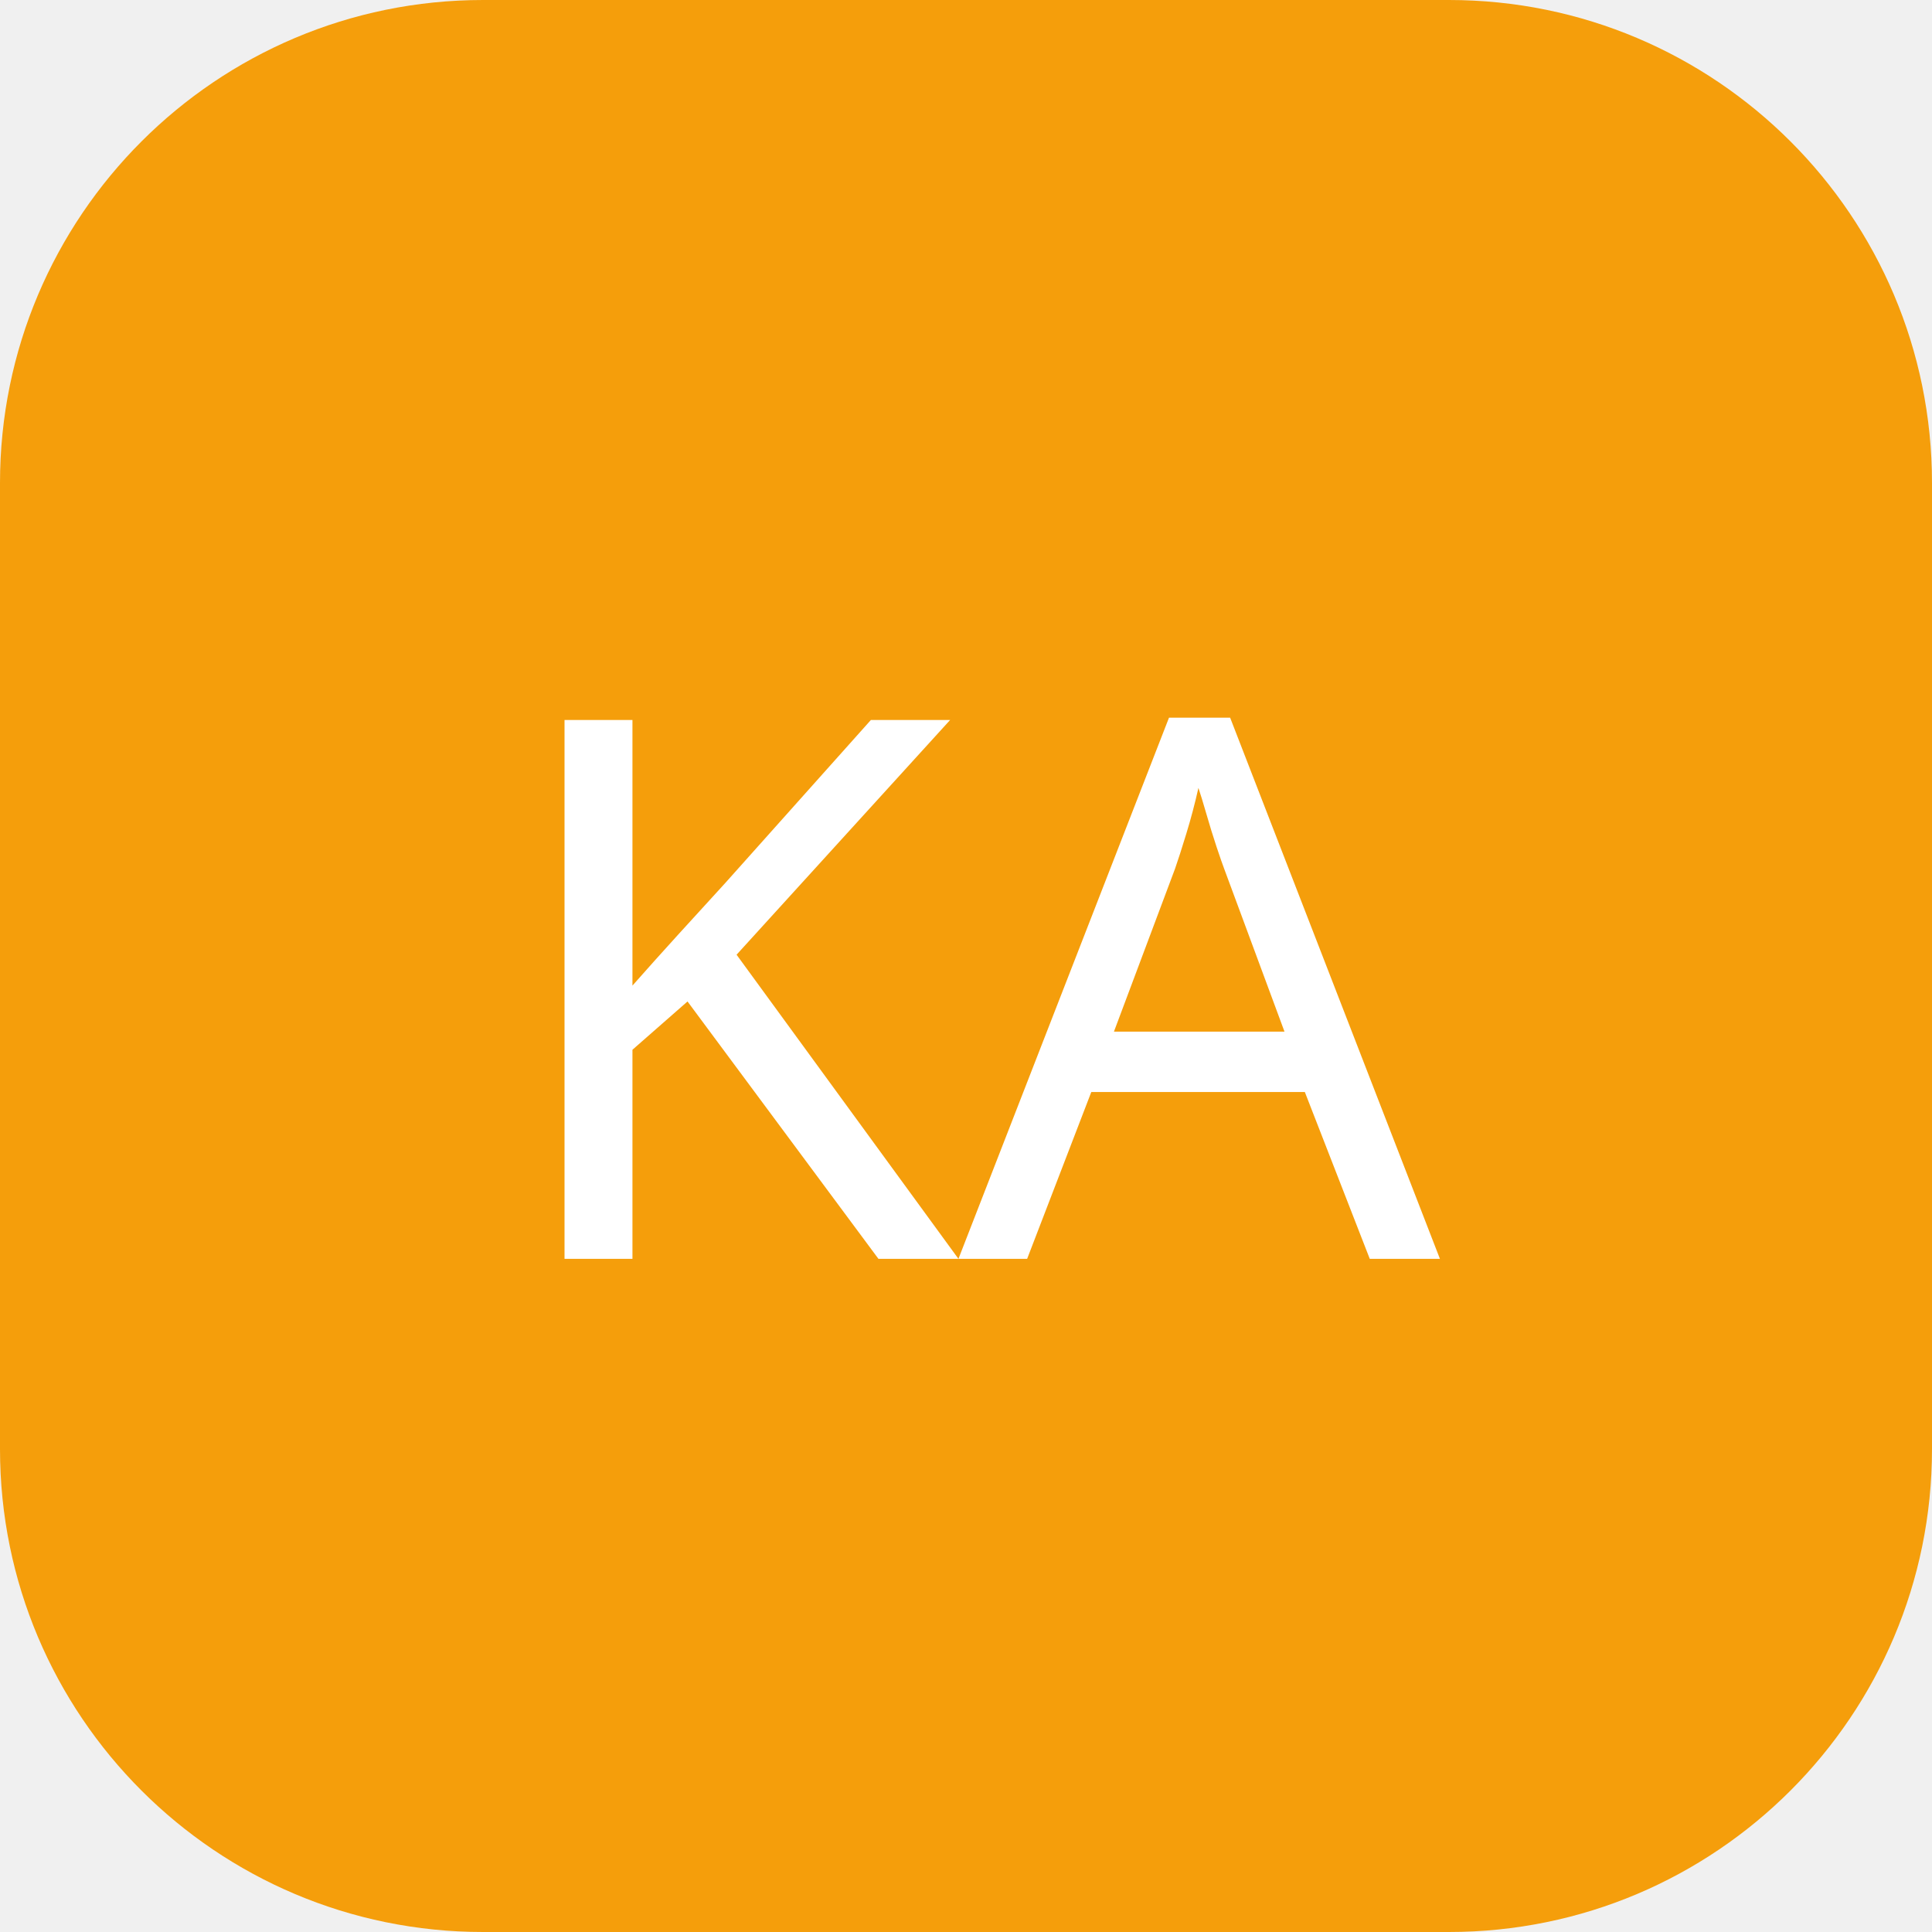
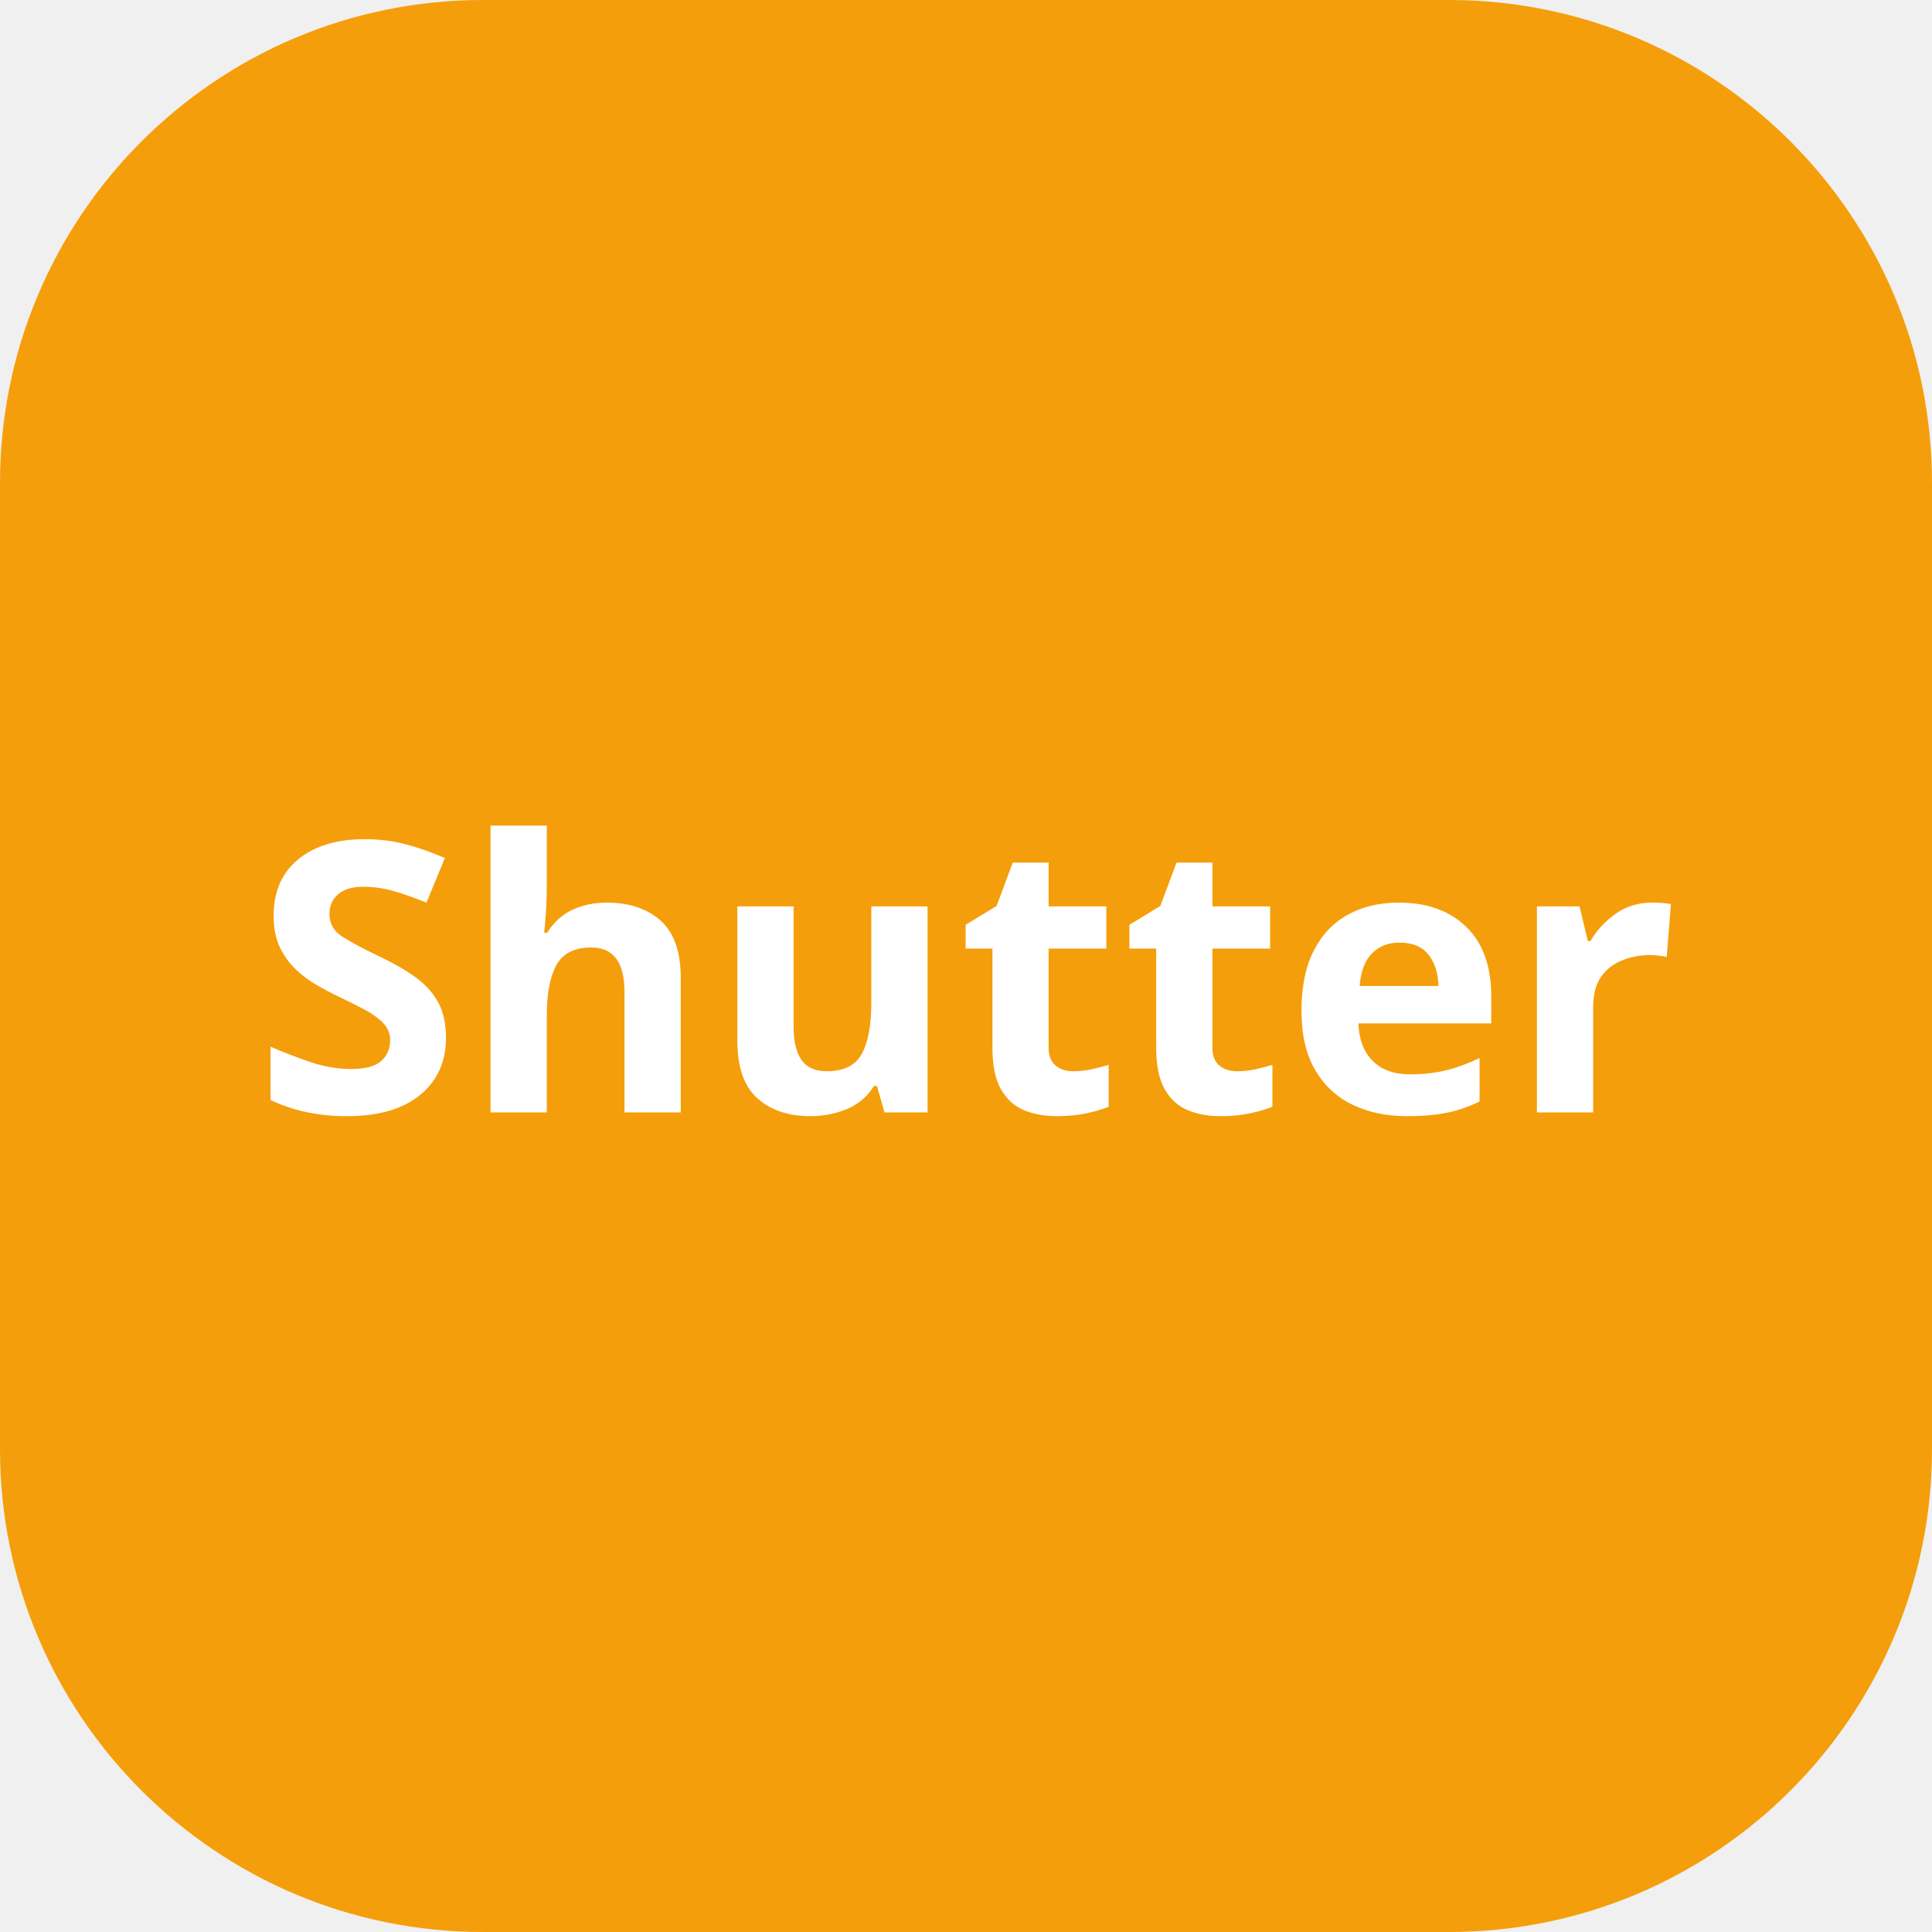
<svg xmlns="http://www.w3.org/2000/svg" viewBox="0 0 512 512">
  <rect width="512" height="512" fill="#F59E0B" rx="128" />
-   <text x="50%" y="50%" fill="white" font-size="200" font-family="sans-serif" text-anchor="middle" dominant-baseline="central">KA</text>
+   <text x="50%" y="50%" fill="white" font-size="100" font-family="sans-serif" text-anchor="middle" dominant-baseline="central" font-weight="bold">Shutter</text>
</svg>
